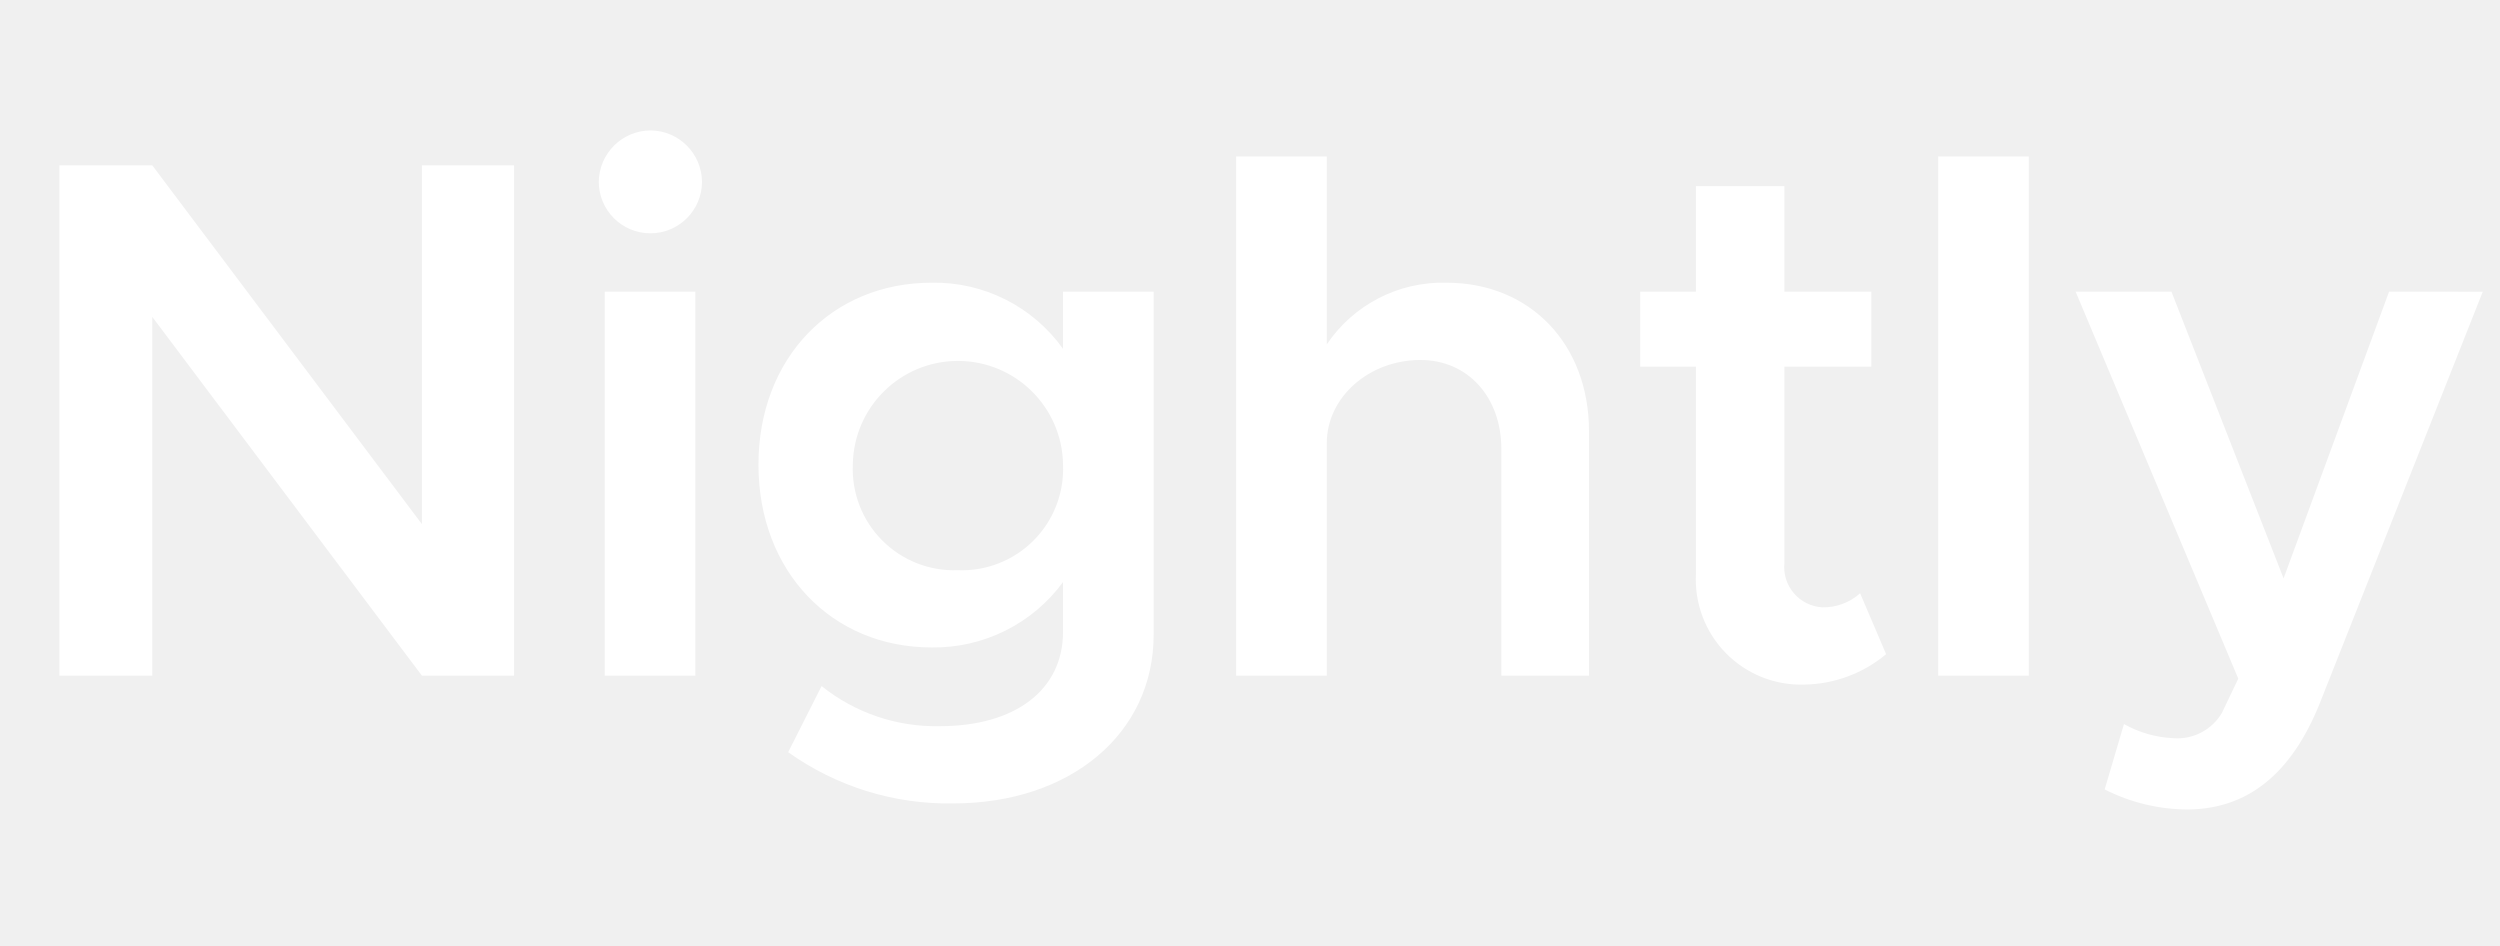
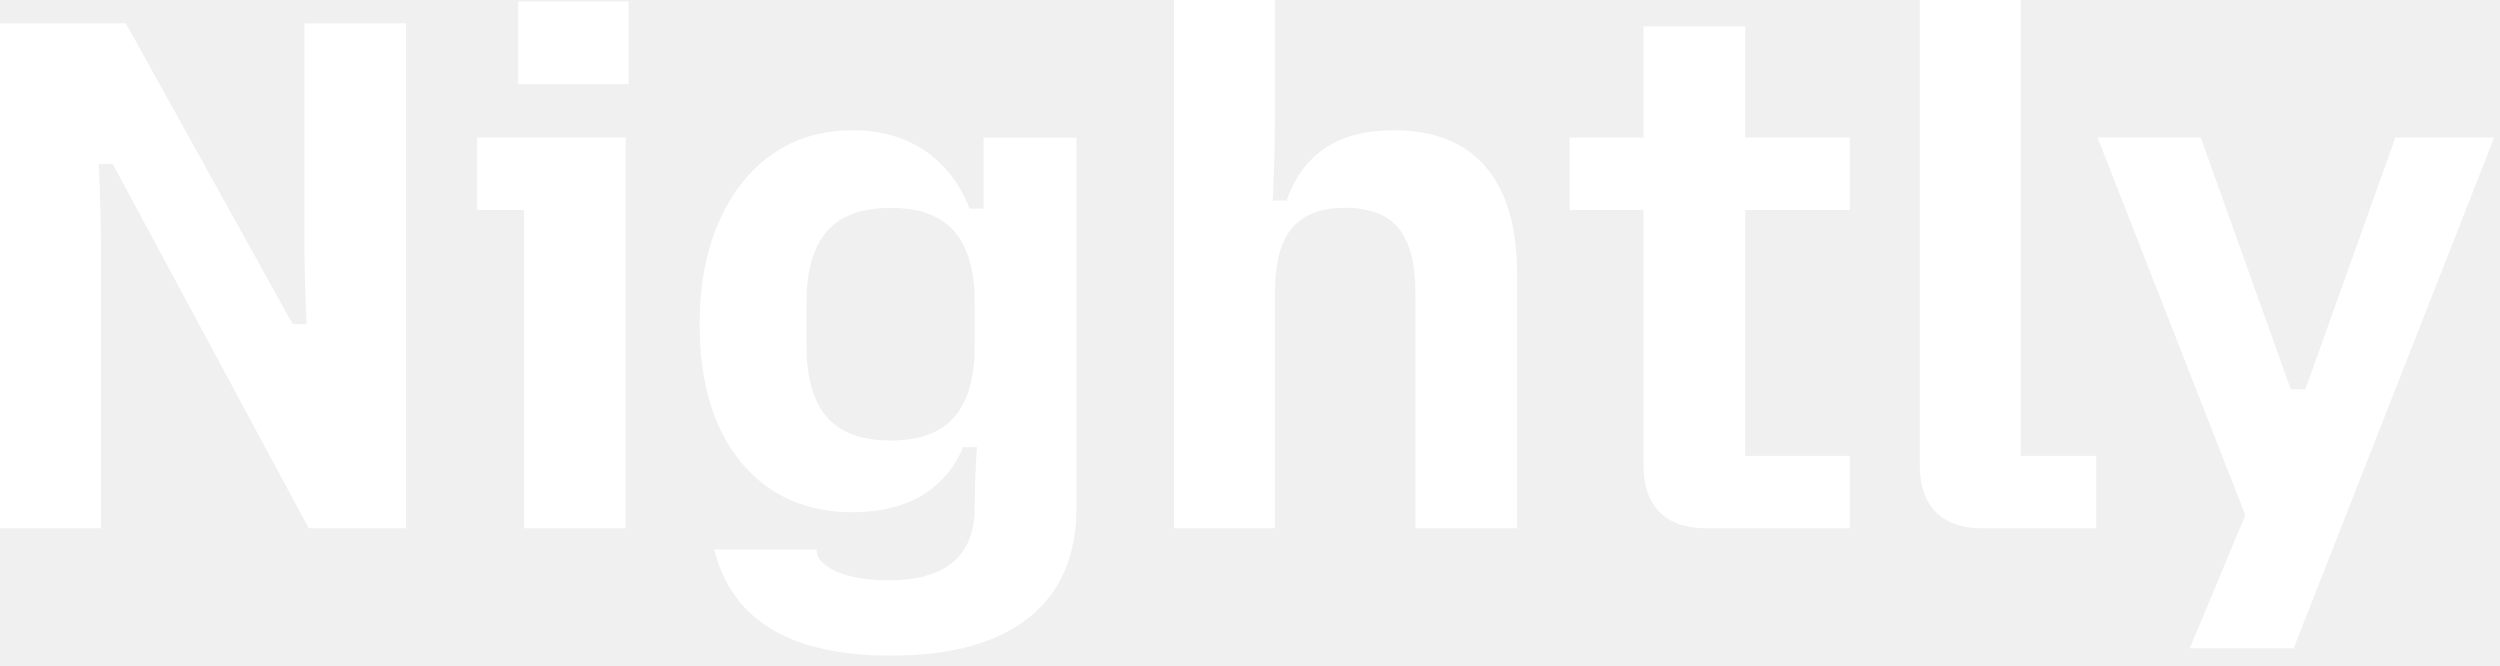
- <svg xmlns="http://www.w3.org/2000/svg" width="148" height="56">
-   <path d="M24.978 31.029L9.015 9.789h-5.5V40h5.5V18.76L24.978 40h5.453V9.789h-5.453zM38.525 7.722a3.078 3.078 0 0 0-3.078 3.034 3.056 3.056 0 1 0 6.112 0 3.069 3.069 0 0 0-3.034-3.034zM35.8 40h5.365V17.265H35.8zm27.131-19.35a9.342 9.342 0 0 0-7.783-3.914c-5.893 0-10.247 4.443-10.247 10.775s4.354 10.818 10.247 10.818a9.479 9.479 0 0 0 7.783-3.87v2.946c0 3.431-2.814 5.585-7.3 5.585a10.814 10.814 0 0 1-6.993-2.375l-1.978 3.914a16.324 16.324 0 0 0 9.762 3.034c6.948 0 11.874-4.133 11.874-9.982V17.265h-5.365zm-6.244 13.106a5.994 5.994 0 0 1-6.2-6.245 6.223 6.223 0 0 1 12.445 0 6 6 0 0 1-6.245 6.245zm28.939-17.02a8.272 8.272 0 0 0-7.08 3.651V9.261H73.18V40h5.366V26.235c0-2.726 2.507-4.924 5.541-4.924 2.814 0 4.793 2.2 4.793 5.276V40h5.189V25.532c0-5.145-3.469-8.796-8.443-8.796zm22.254 19.218a2.392 2.392 0 0 1-2.243-2.639V21.706h5.145v-4.441h-5.145V11.02H100.4v6.245h-3.3v4.441h3.3v12.27a6.223 6.223 0 0 0 6.421 6.551 7.726 7.726 0 0 0 4.837-1.8l-1.539-3.606a3.241 3.241 0 0 1-2.239 0.833zM114.74 40h5.365V9.261h-5.365zm26.693-22.735l-6.245 16.974-6.639-16.974h-5.673l9.63 22.911-0.967 2.023a3.058 3.058 0 0 1-2.9 1.5 6.517 6.517 0 0 1-2.9-0.836l-1.143 3.871a10.907 10.907 0 0 0 4.968 1.187c3.431-0.044 6.07-2.023 7.785-6.333l9.63-24.318z" fill="#fff" />
+ <svg xmlns="http://www.w3.org/2000/svg" viewBox="0 0 372 99">
+   <path fill="#FFFFFF" d="m334.11 76.65-21.99-56.18h15.35l13.39 37.45h2.18l13.39-37.45h14.7l-29.83 76h-15.46zM294.93 78.61c-2.98 0-5.26-.8-6.86-2.4s-2.4-3.92-2.4-6.97V0h15.03v67.83h11.21v10.78h-16.99ZM253.93 78.61c-3.05 0-5.37-.8-6.97-2.4s-2.4-3.92-2.4-6.97V31.25h-11V20.47h11V3.92h15.13v16.55h15.57v10.78h-15.57v36.58h15.57v10.78h-21.34ZM174.68 0h15.02v17.31c0 4.57-.11 8.75-.33 12.52h2.07c2.47-6.97 7.77-10.45 15.9-10.45 6.02 0 10.6 1.81 13.72 5.44s4.68 8.93 4.68 15.9v37.89h-15.13V43.55c0-4.36-.83-7.55-2.5-9.58s-4.32-3.05-7.95-3.05-6.21 1.02-7.95 3.05c-1.67 2.03-2.5 5.23-2.5 9.58v35.06h-15.02V0ZM132.52 97.56c-14.88 0-23.63-5.26-26.24-15.79h15.24v.11c0 1.23.98 2.29 2.94 3.16 2.03.87 4.61 1.31 7.73 1.31 8.57 0 12.85-3.63 12.85-10.89 0-2.9.11-5.88.33-8.93h-2.07c-1.23 3.05-3.27 5.44-6.1 7.19-2.83 1.67-6.28 2.5-10.34 2.5-6.97 0-12.52-2.5-16.66-7.51-4.06-5.01-6.1-11.83-6.1-20.47 0-5.73.94-10.78 2.83-15.13 1.89-4.36 4.54-7.73 7.95-10.13s7.4-3.59 11.98-3.59c4.21 0 7.8 1.02 10.78 3.05s5.19 4.9 6.64 8.6h2.07V20.48h13.83v55.09c0 7.11-2.36 12.56-7.08 16.33s-11.58 5.66-20.58 5.66m0-32.01c4.28 0 7.44-1.16 9.47-3.48s3.05-5.88 3.05-10.67v-6.32c0-4.79-1.02-8.35-3.05-10.67s-5.19-3.48-9.47-3.48-7.44 1.16-9.47 3.48S120 40.29 120 45.08v6.32c0 4.79 1.02 8.35 3.05 10.67s5.19 3.48 9.47 3.48M77.97 31.25H71V20.47h22.1v58.14H77.97zM77.1.22h16.44v12.3H77.1zM0 3.48h18.73l24.82 44.75h2.07c-.22-4.57-.33-9.15-.33-13.72V3.48h15.13v75.13H45.94L16.77 24.39H14.7c.22 4.57.33 9.15.33 13.72v40.5H0z" />
</svg>
